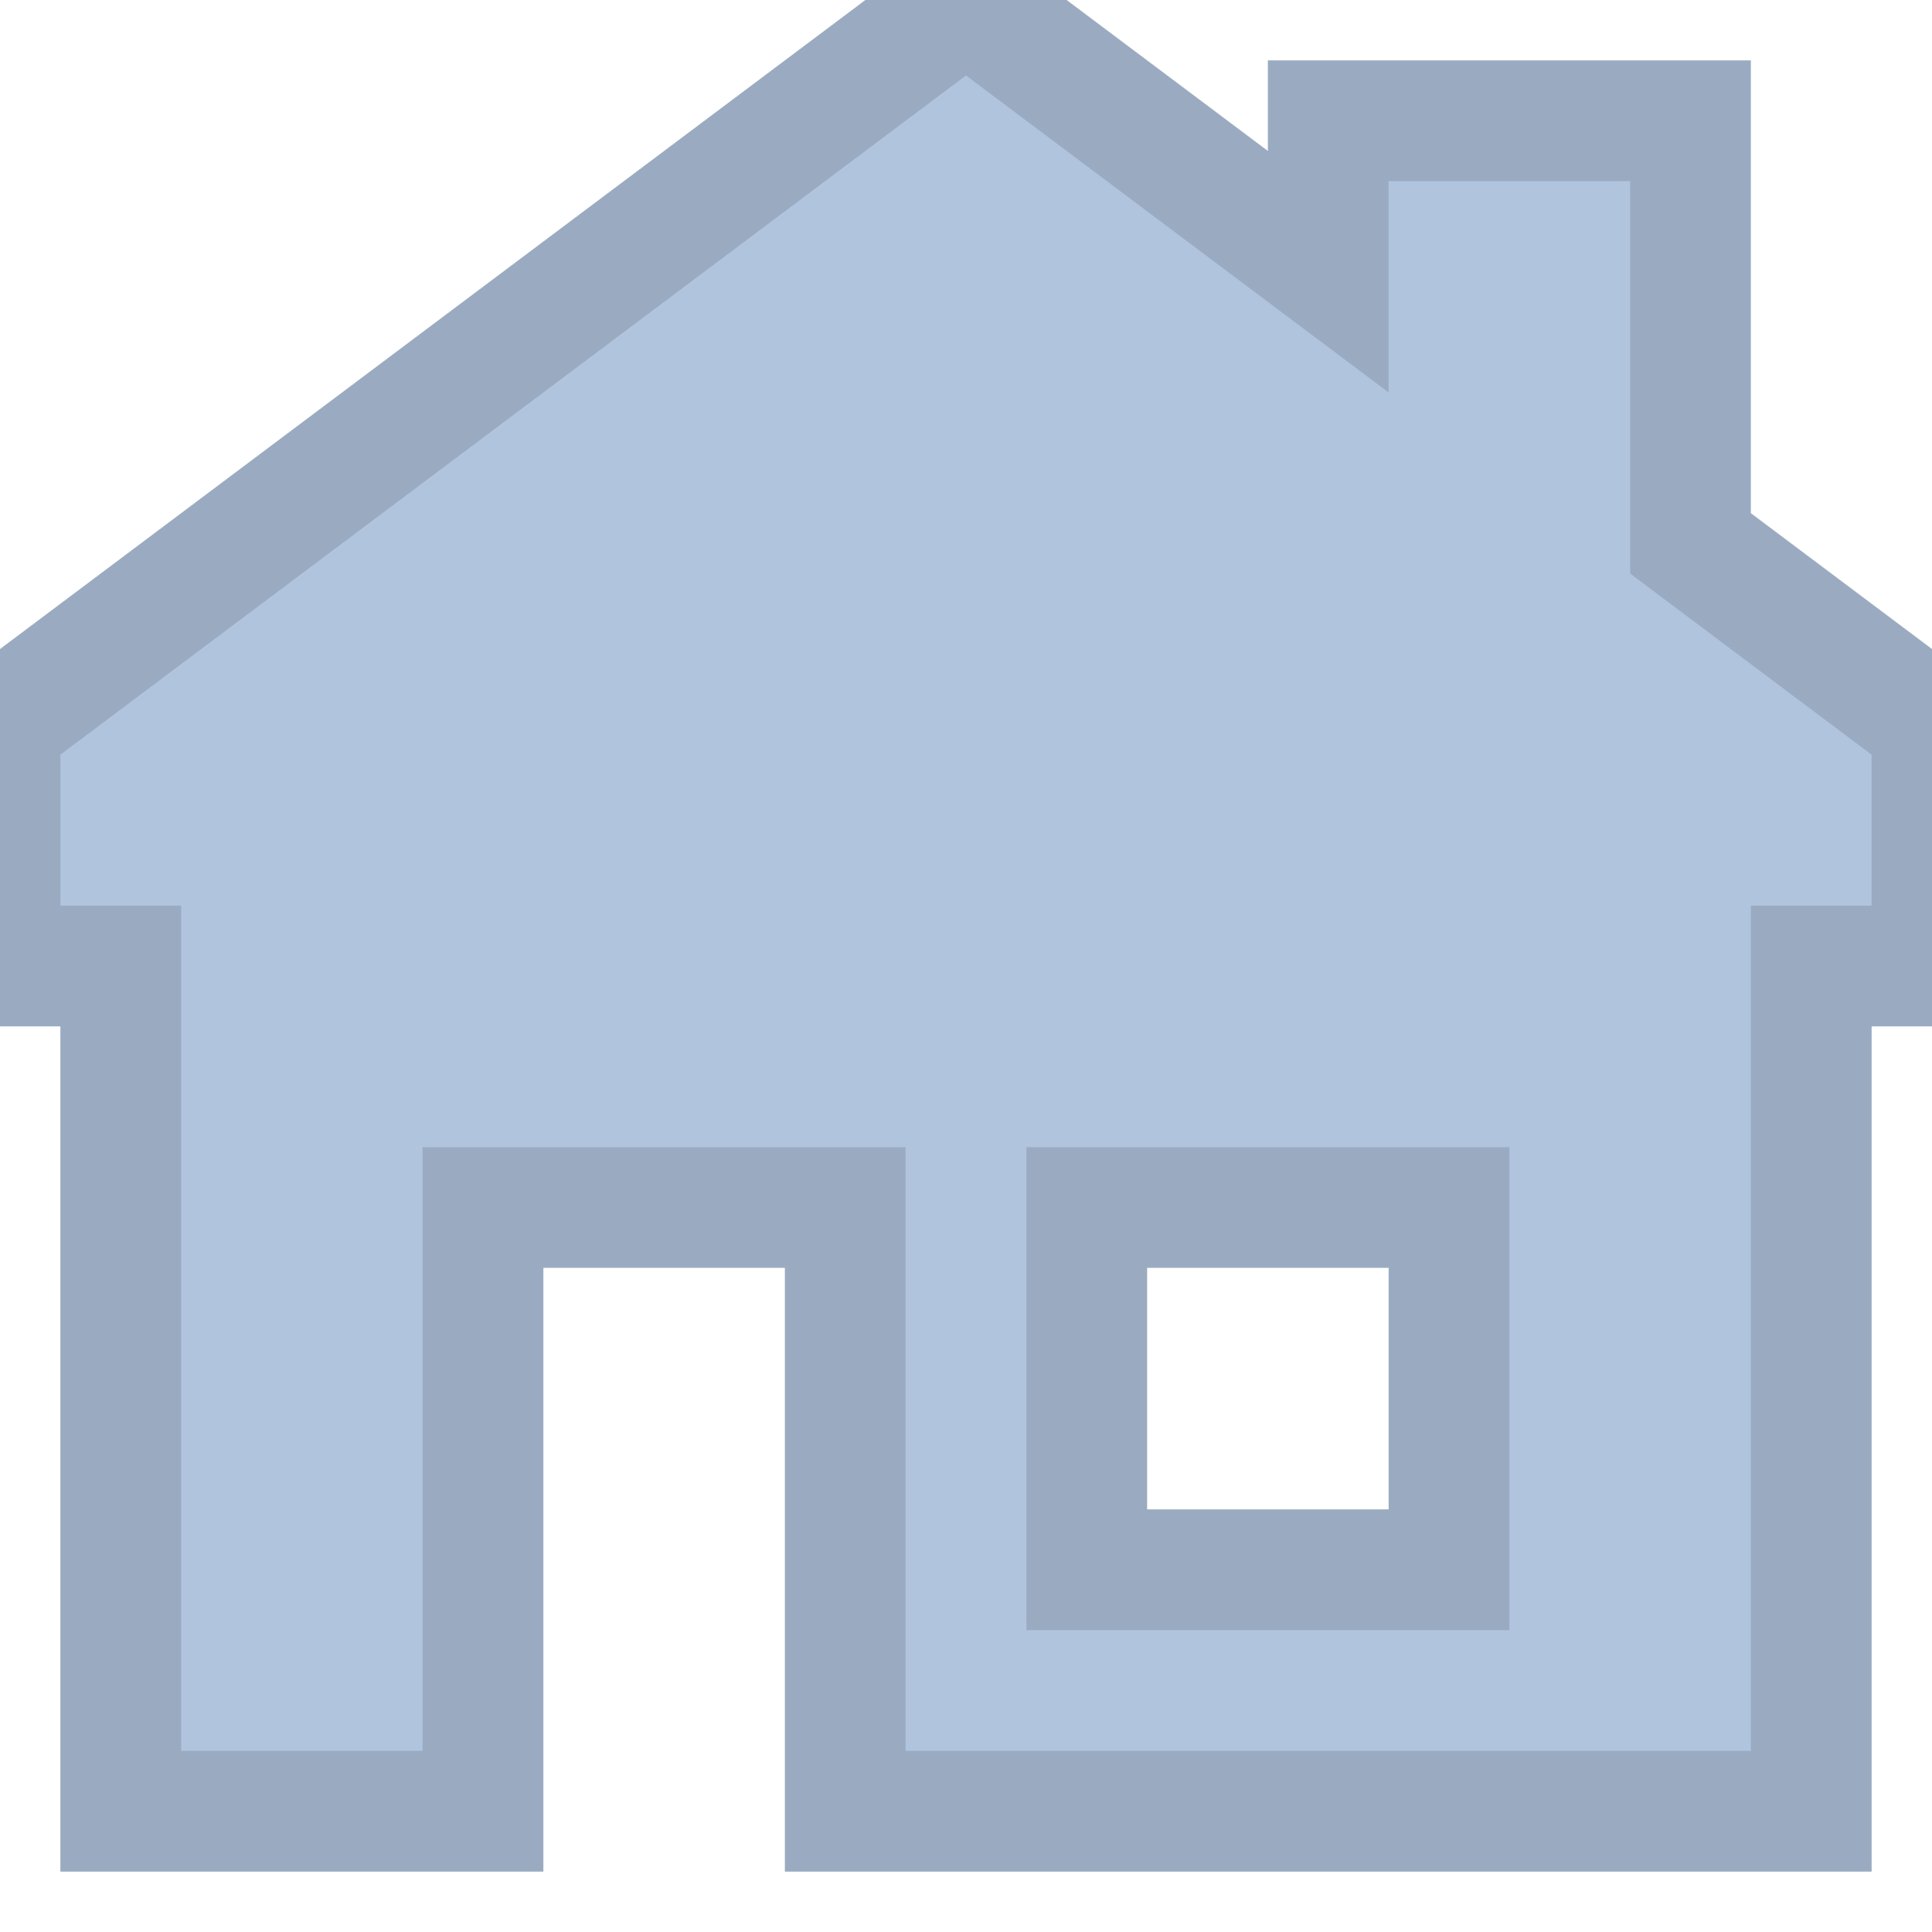
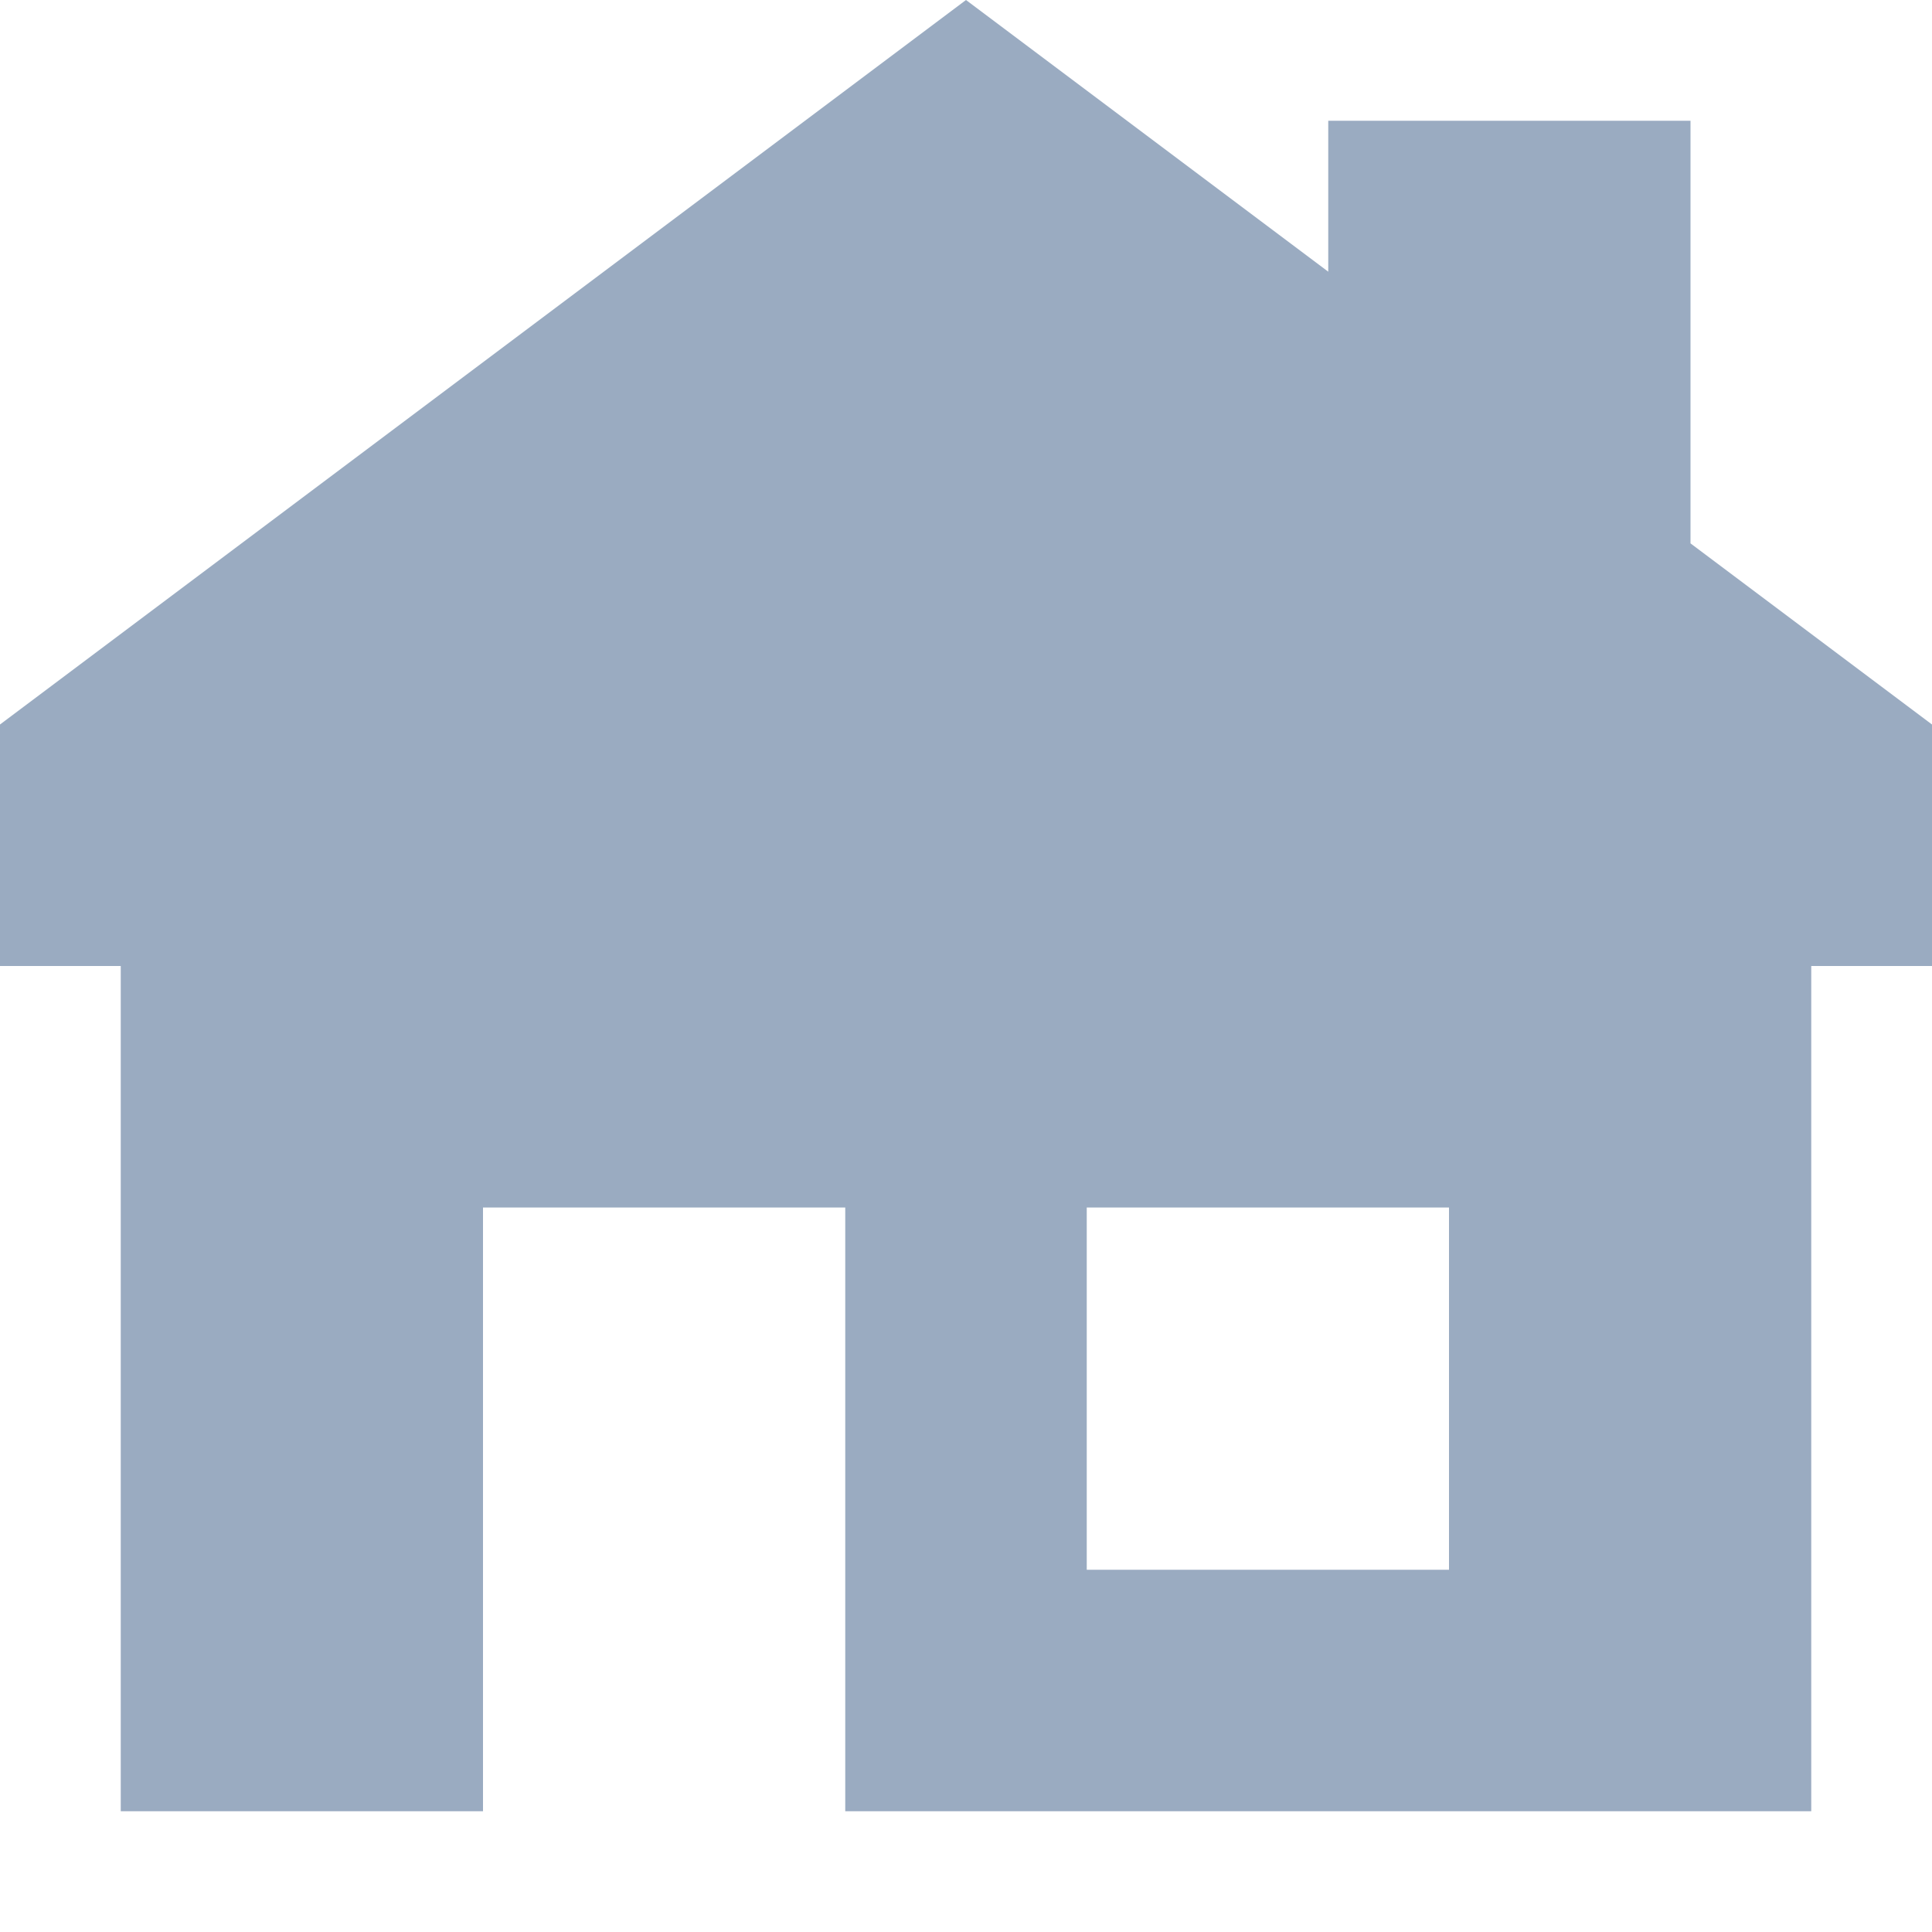
- <svg xmlns="http://www.w3.org/2000/svg" width="800px" height="800px" viewBox="0 0 16.00 16.00" fill="none" stroke="#9aabc1" transform="rotate(0)">
+ <svg xmlns="http://www.w3.org/2000/svg" width="800px" height="800px" viewBox="0 0 16 16" fill="none">
  <g id="SVGRepo_bgCarrier" stroke-width="0" />
-   <g id="SVGRepo_tracerCarrier" stroke-linecap="round" stroke-linejoin="round" stroke="#CCCCCC" stroke-width="0.096" />
+   <g id="SVGRepo_tracerCarrier" stroke-linecap="round" stroke-linejoin="round" />
  <g id="SVGRepo_iconCarrier">
-     <path fill-rule="evenodd" clip-rule="evenodd" d="M8 0L0 6V8H1V15H4V10H7V15H15V8H16V6L14 4.5V1H11V2.25L8 0ZM9 10H12V13H9V10Z" fill="#b0c4de" />
+     <path fill-rule="evenodd" clip-rule="evenodd" d="M8 0L0 6V8H1V15H4V10H7V15H15V8H16V6L14 4.5V1H11V2.25L8 0ZM9 10H12V13H9V10Z" fill="#9aabc1" />
  </g>
</svg>
